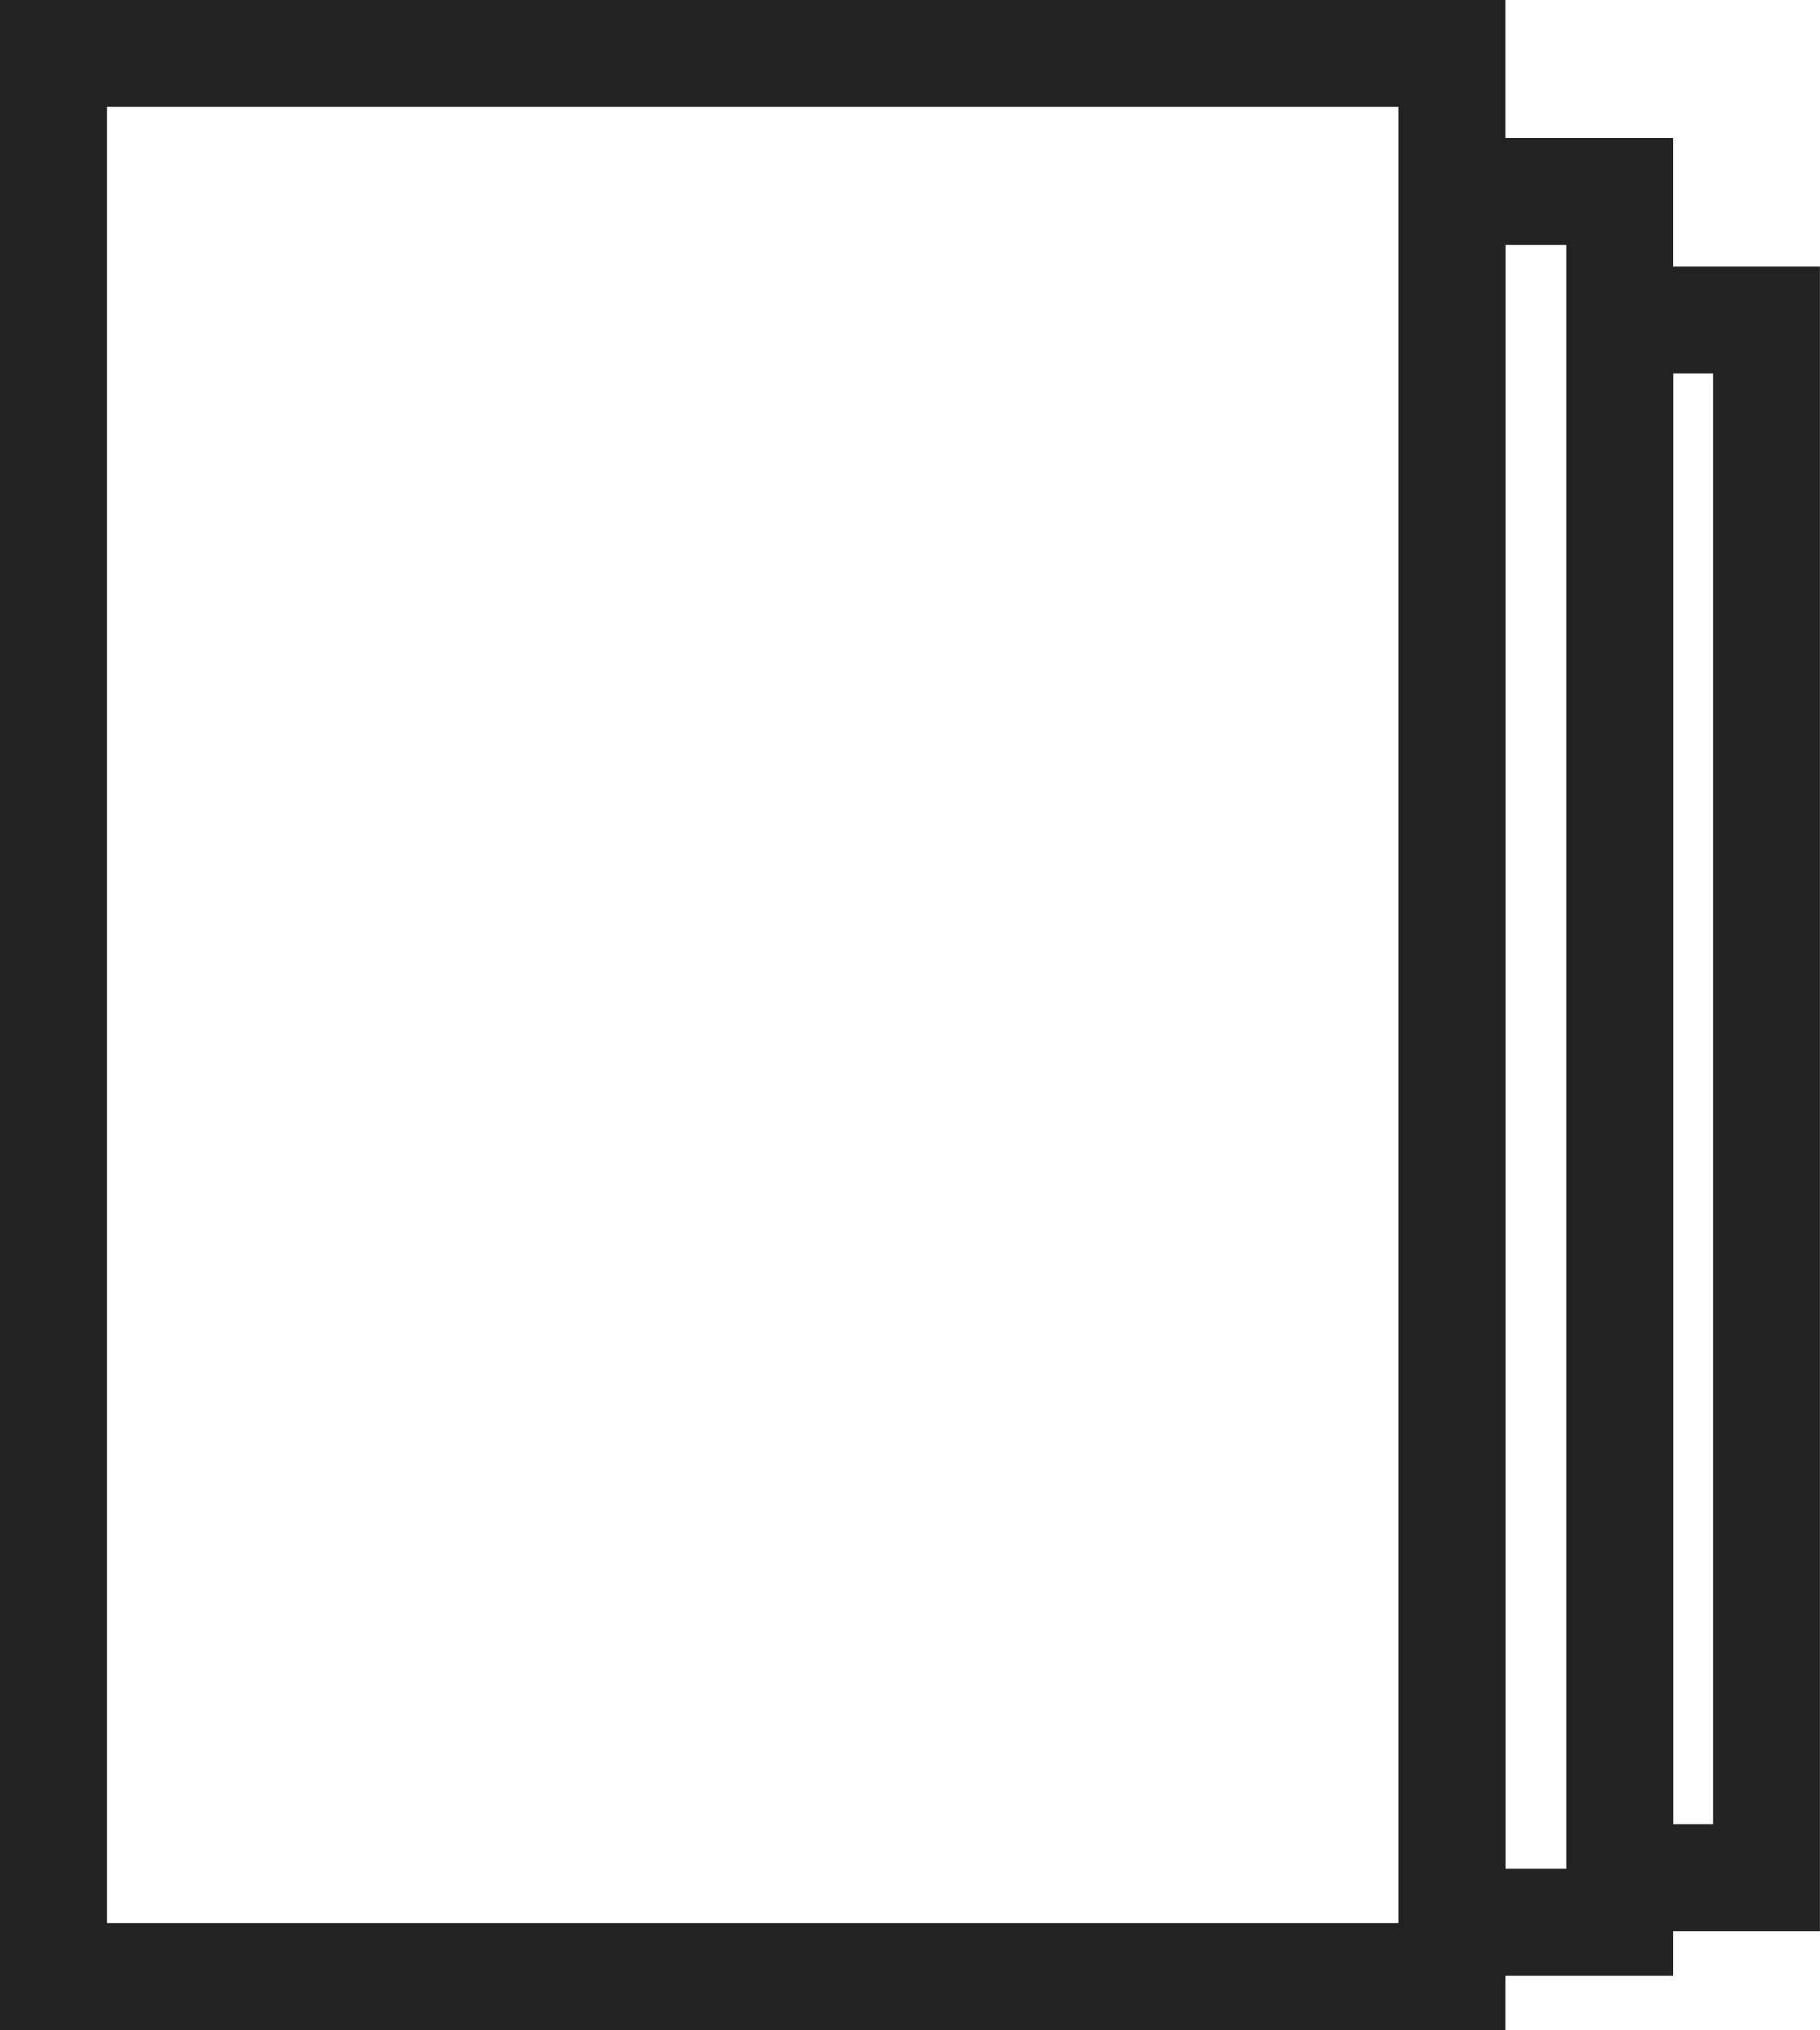
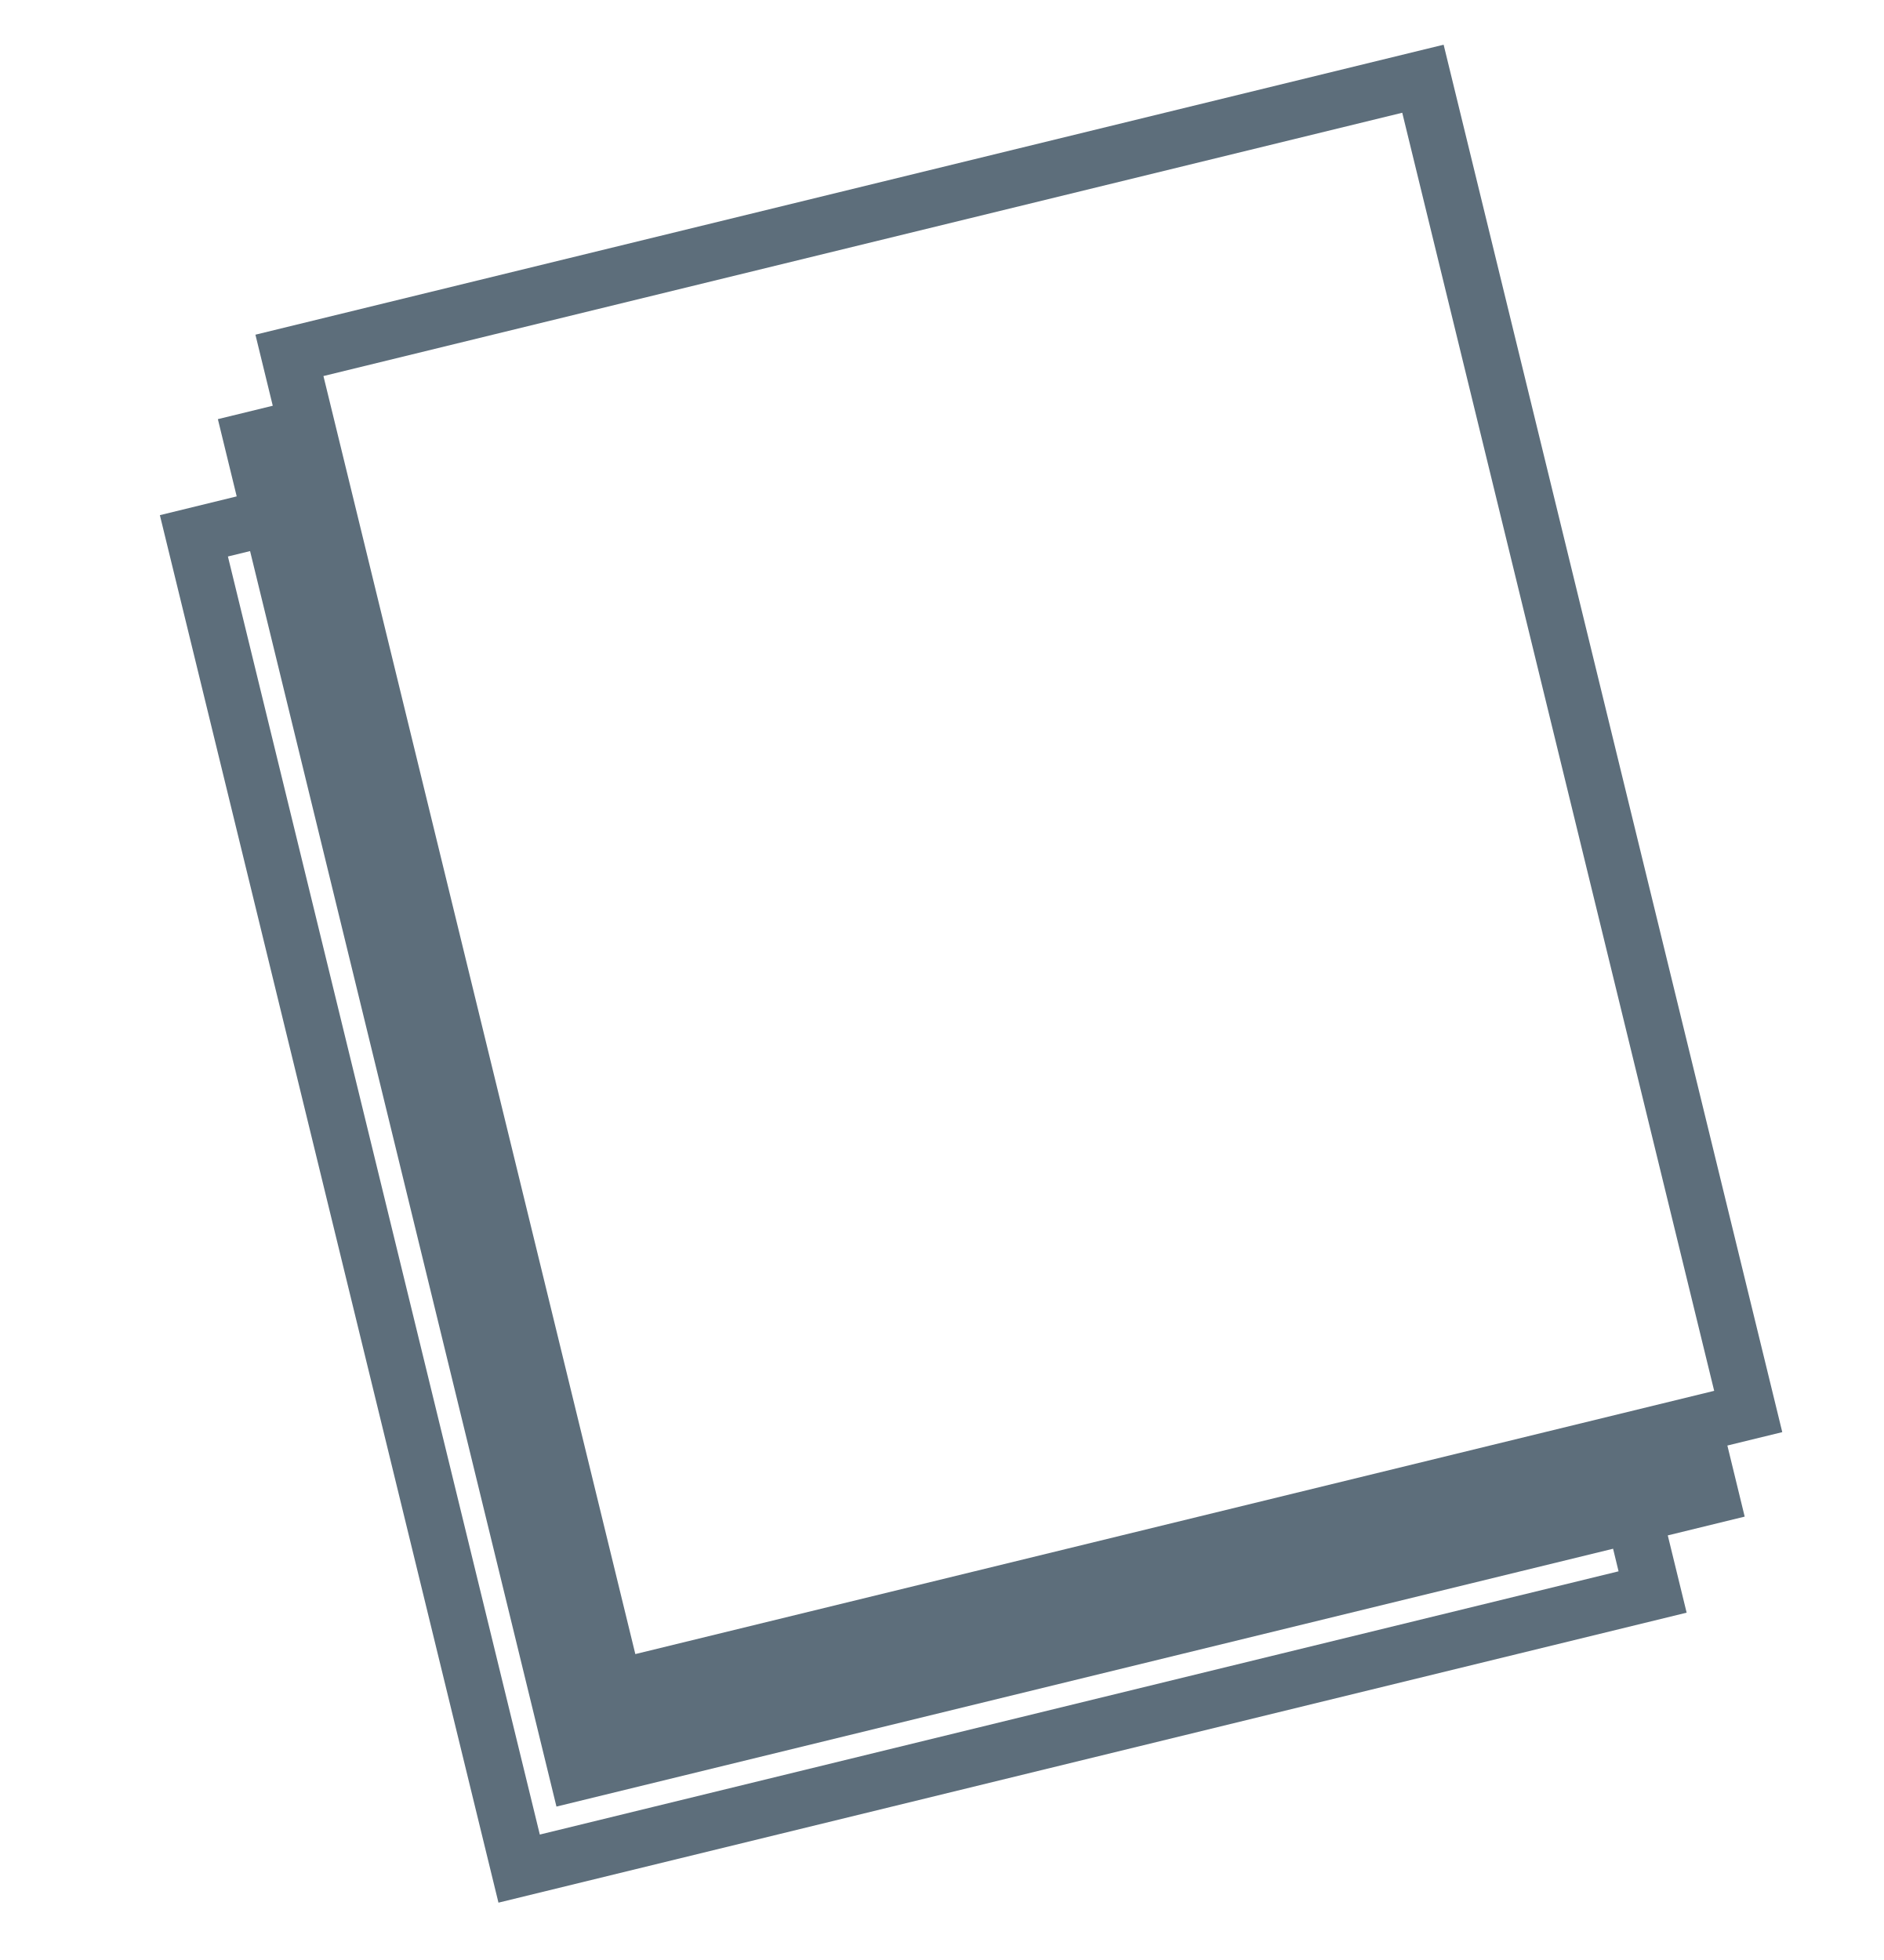
- <svg xmlns="http://www.w3.org/2000/svg" version="1.1" id="Layer_1" x="0px" y="0px" width="43.397px" height="48.415px" viewBox="0 0 43.397 48.415" enable-background="new 0 0 43.397 48.415" xml:space="preserve">
-   <path fill="#222222" d="M39.897,6.357V3.292h-4V0H0v48.415h35.897v-1.294h4v-1.063h3.5v-39.7H39.897z M37.349,5.842v0.514v2.551  v34.599v1.063h-1.449v-1.063V8.907V6.356V5.842H37.349z M2.552,2.549h30.795v0.742v2.551v0.514v2.551v34.599v1.063v1.295h-19.51  H7.335H2.552V2.549z M40.849,43.506h-0.949v-34.6h0.949V43.506z" />
+ <svg xmlns="http://www.w3.org/2000/svg" version="1.1" id="Layer_1" x="0px" y="0px" width="66.917px" height="69.624px" viewBox="-18.552 -21.209 66.917 69.624" enable-background="new -18.552 -21.209 66.917 69.624" xml:space="preserve">
+   <g>
+     <polygon fill="none" points="-6.921,-7.27 -6.921,-7.27 -7.063,-7.851  " />
+     <polygon fill="none" points="42.333,28.198 42.339,28.196 42.333,28.198  " />
+     <polygon fill="none" points="1.214,42.965 -9.669,-1.632 -10.456,-1.44 0.623,43.959 38.942,34.608 38.747,33.806  " />
+     <path fill="#5D6E7B" d="M42.807,30.14l1.95-0.476L32.728-19.621L-9.479-9.32l0.616,2.524l-1.95,0.476l0.669,2.744l-2.729,0.667   l12.027,49.287L41.36,36.077l-0.67-2.745l2.732-0.667L42.807,30.14z M0.623,43.959l-11.079-45.4l0.787-0.192L1.214,42.965   l37.533-9.159l0.195,0.802L0.623,43.959z M42.333,28.198L42.333,28.198l-38.317,9.35L-6.921-7.27l0,0l-0.142-0.581l38.321-9.353   l11.08,45.4L42.333,28.198z" />
+   </g>
</svg>
